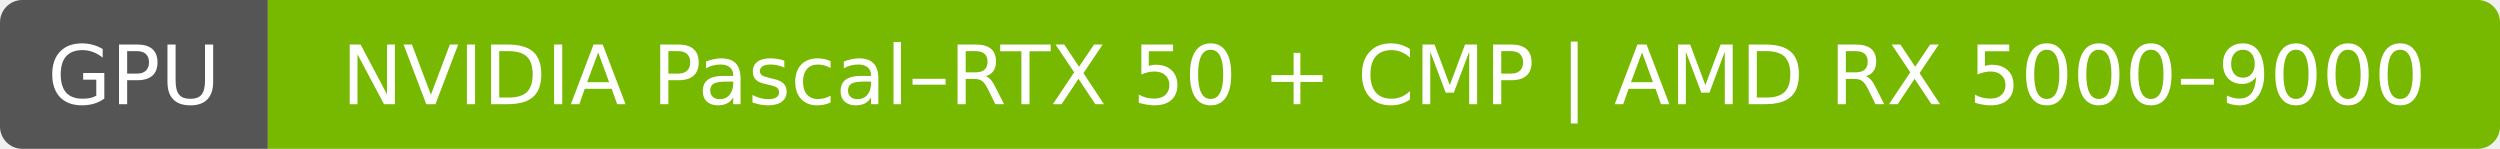
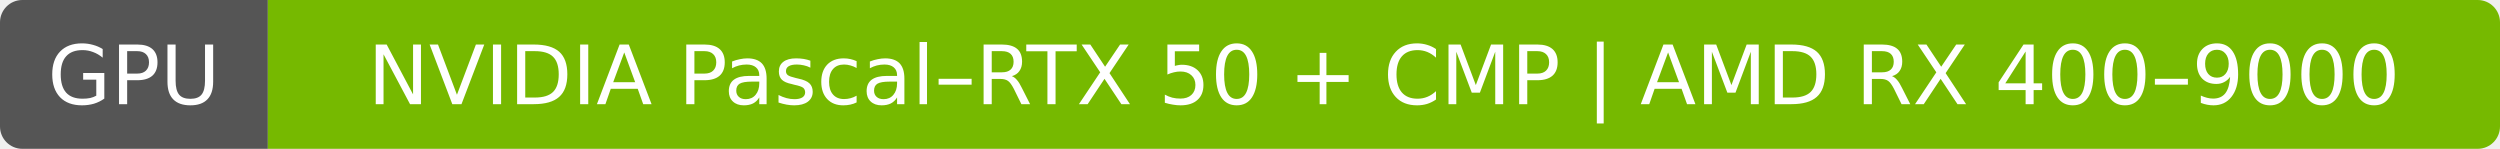
- <svg xmlns="http://www.w3.org/2000/svg" width="336" height="20" role="img" aria-label="GPU: NVIDIA Pascal–RTX 50 + CMP | AMD RX 5000–9000">
+ <svg xmlns="http://www.w3.org/2000/svg" width="336" height="20" role="img" aria-label="GPU: NVIDIA Pascal–RTX 50 + CMP | AMD RX 400–9000">
  <clipPath id="r">
    <rect width="336" height="20" rx="3" />
  </clipPath>
  <g clip-path="url(#r)">
    <rect width="36" height="20" fill="#555" />
    <rect x="36" width="300" height="20" fill="#76b900" />
  </g>
  <g fill="#fff" text-anchor="middle" font-family="Verdana,Geneva,DejaVu Sans,sans-serif" font-size="11">
    <text x="18" y="14">GPU</text>
-     <text x="186" y="14">NVIDIA Pascal–RTX 50 + CMP | AMD RX 5000–9000</text>
+     <text x="186" y="14">NVIDIA Pascal–RTX 50 + CMP | AMD RX 400–9000</text>
  </g>
</svg>
